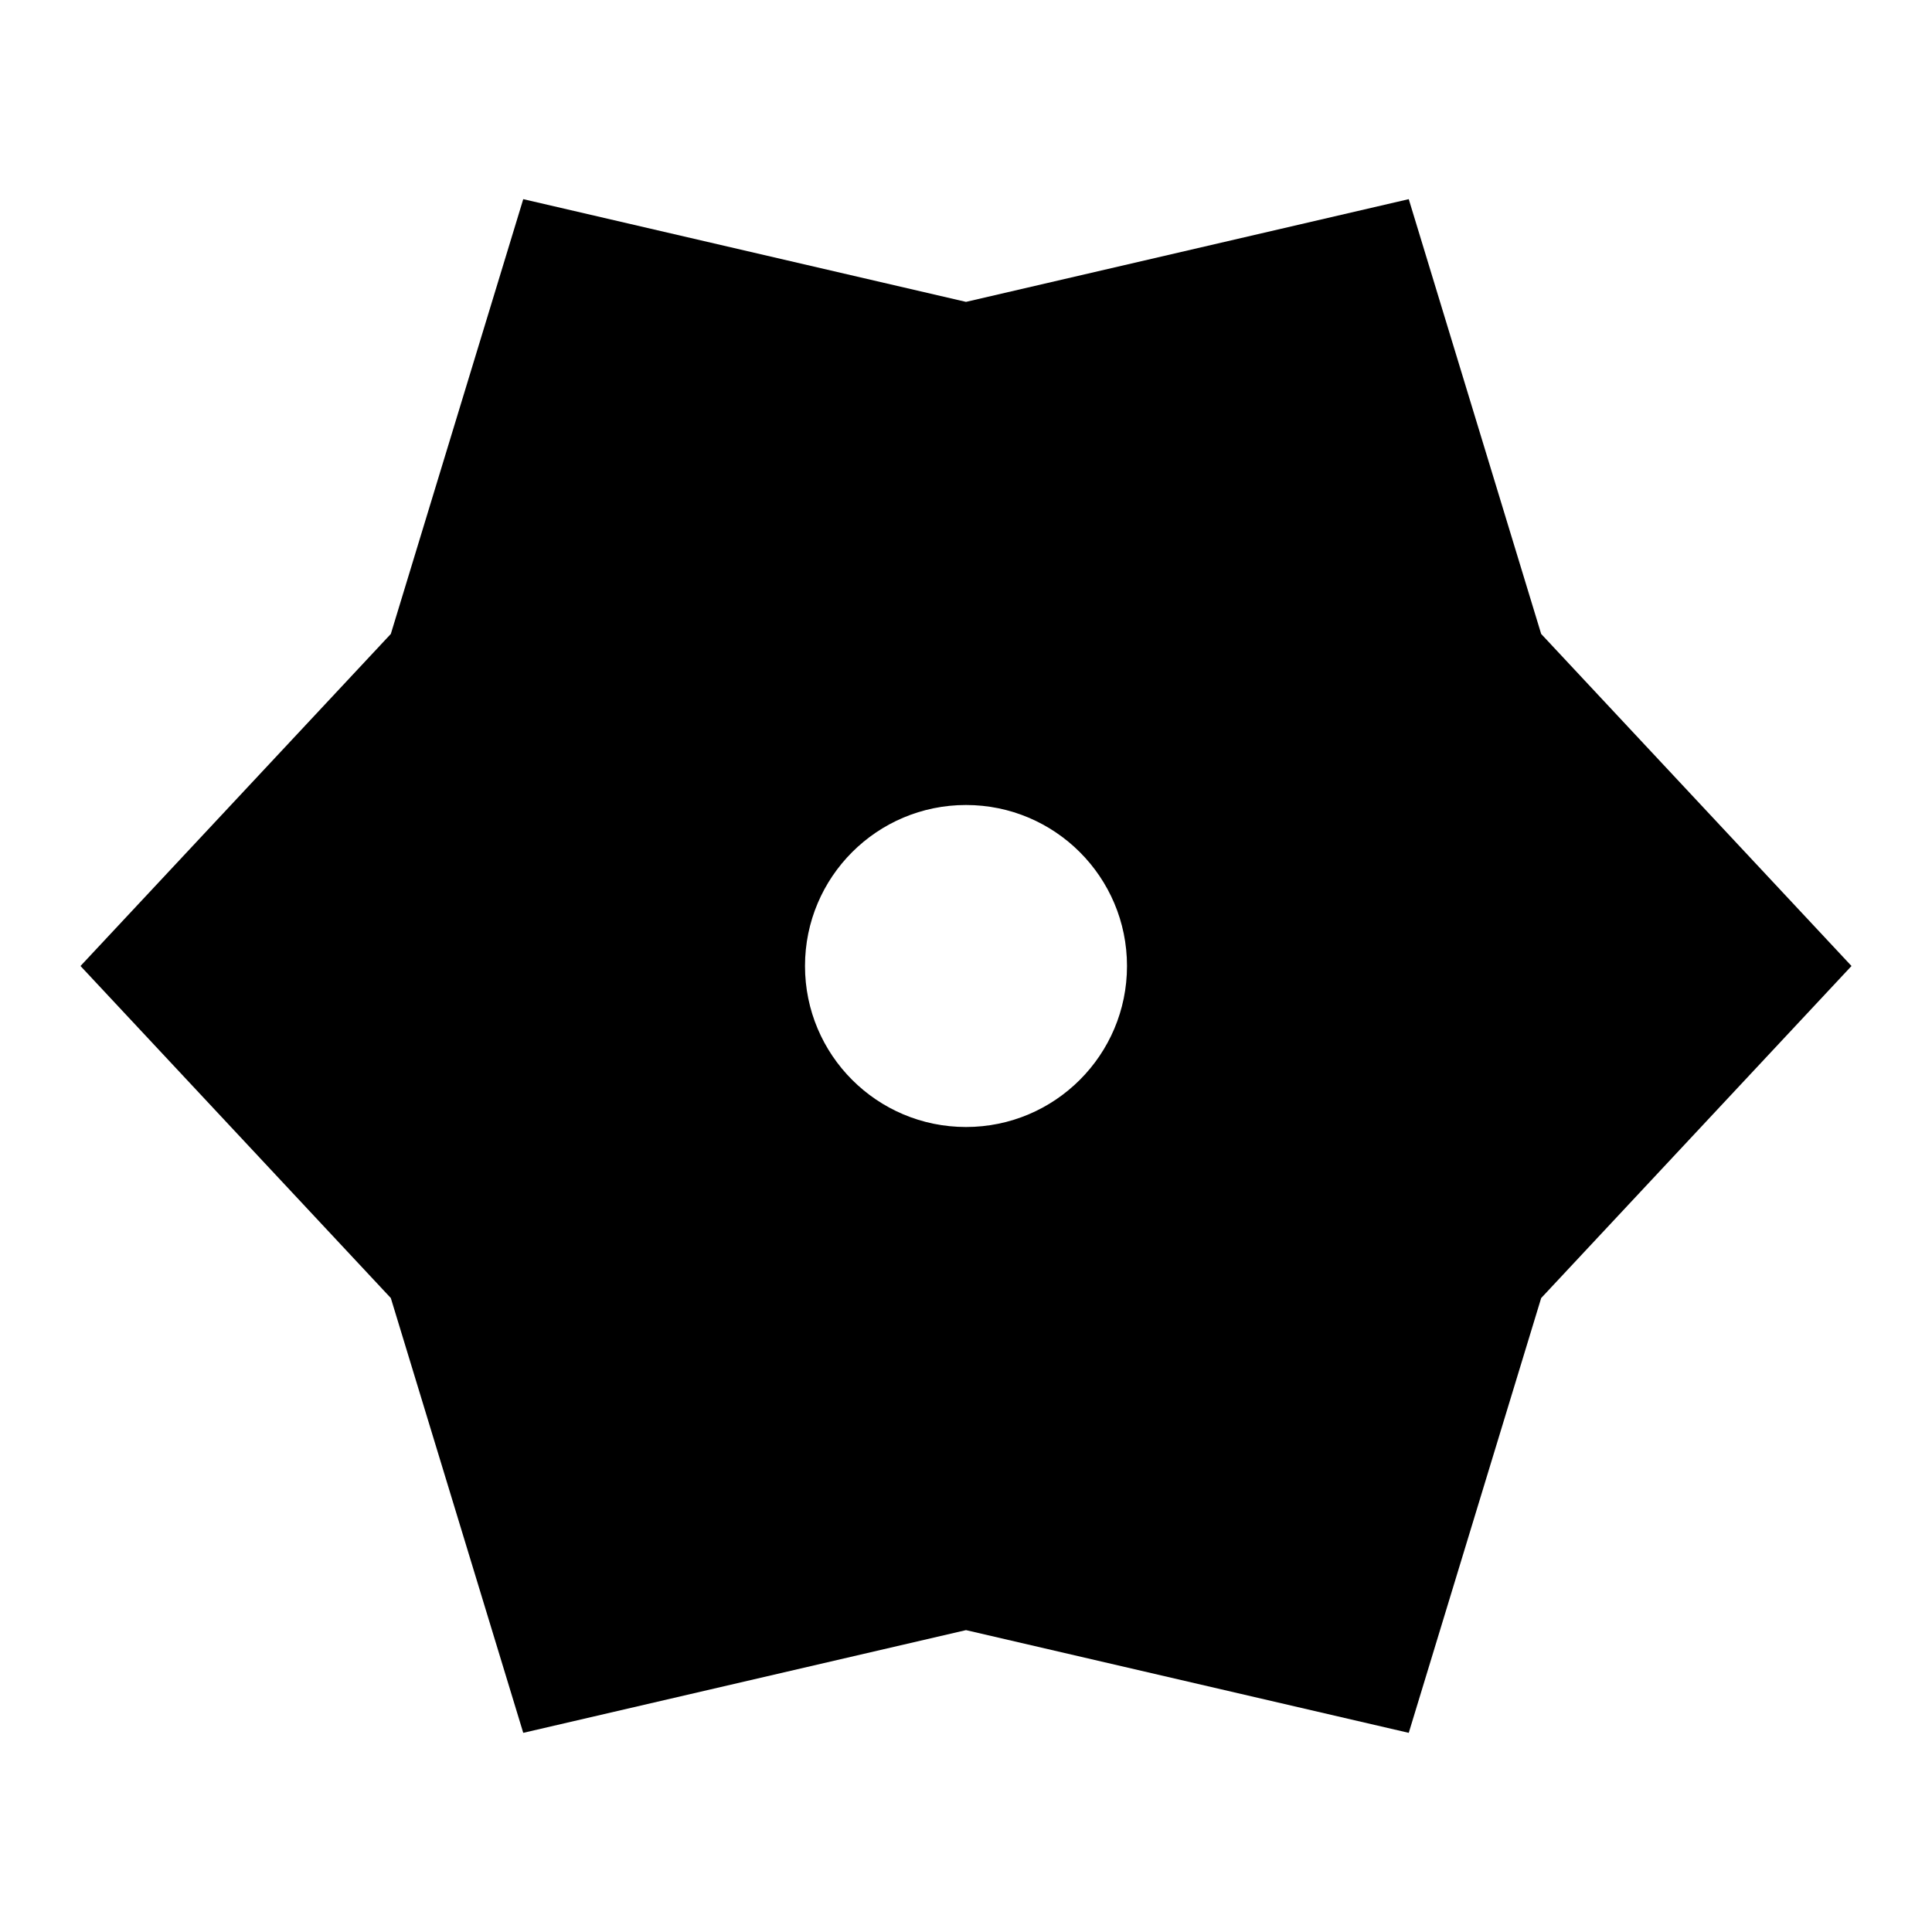
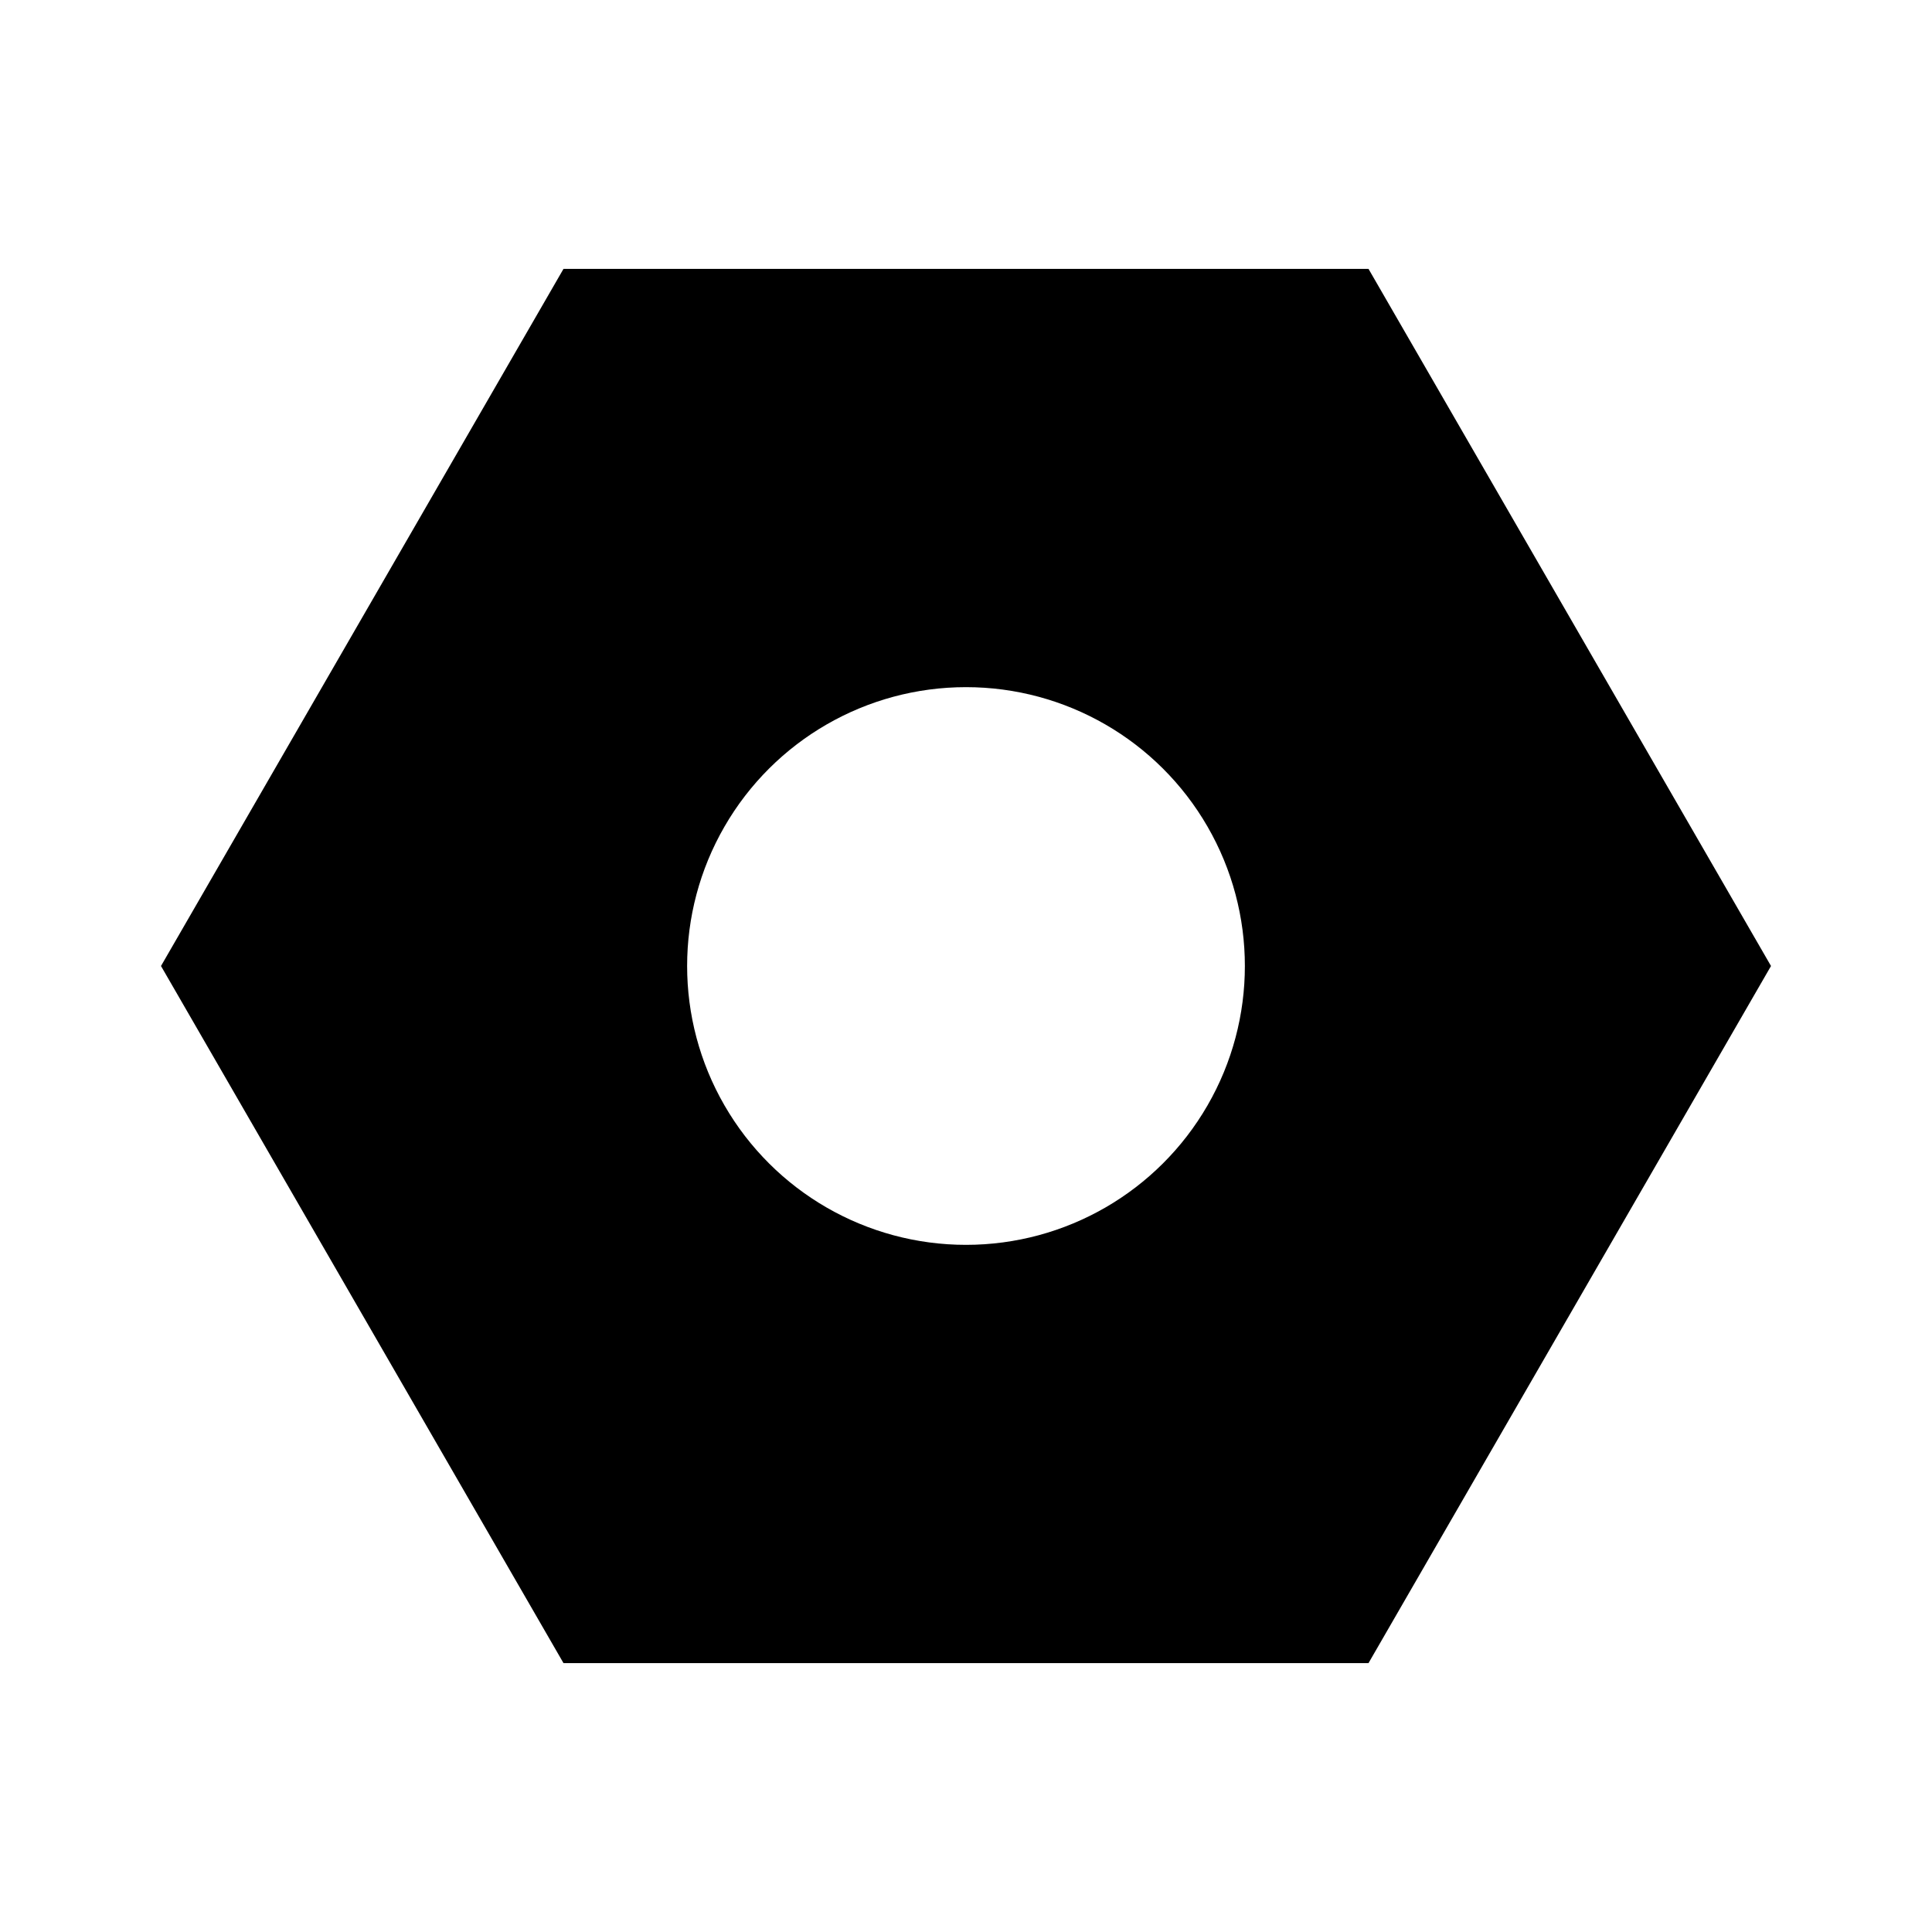
<svg xmlns="http://www.w3.org/2000/svg" width="24" height="24" viewBox="0 0 24 24" fill="none">
-   <path fill-rule="evenodd" clip-rule="evenodd" d="M6.5 2.474L12 3.75L17.5 2.474L19.145 7.875L23 12L19.145 16.125L17.5 21.526L12 20.25L6.5 21.526L4.855 16.125L1 12L4.855 7.875L6.5 2.474ZM14 12C14 13.105 13.104 14 12 14C10.895 14 10 13.105 10 12C10 10.895 10.895 10 12 10C13.104 10 14 10.895 14 12Z" fill="black" />
+   <path fill-rule="evenodd" clip-rule="evenodd" d="M22 12L17 20.66H7L2 12L7 3.34H17L22 12ZM12 8.536C10.762 8.536 9.619 9.196 9 10.268C8.381 11.339 8.381 12.661 9 13.732C9.619 14.804 10.762 15.464 12 15.464C13.238 15.464 14.381 14.804 15 13.732C15.619 12.661 15.619 11.339 15 10.268C14.381 9.196 13.238 8.536 12 8.536Z" fill="black" />
</svg>
